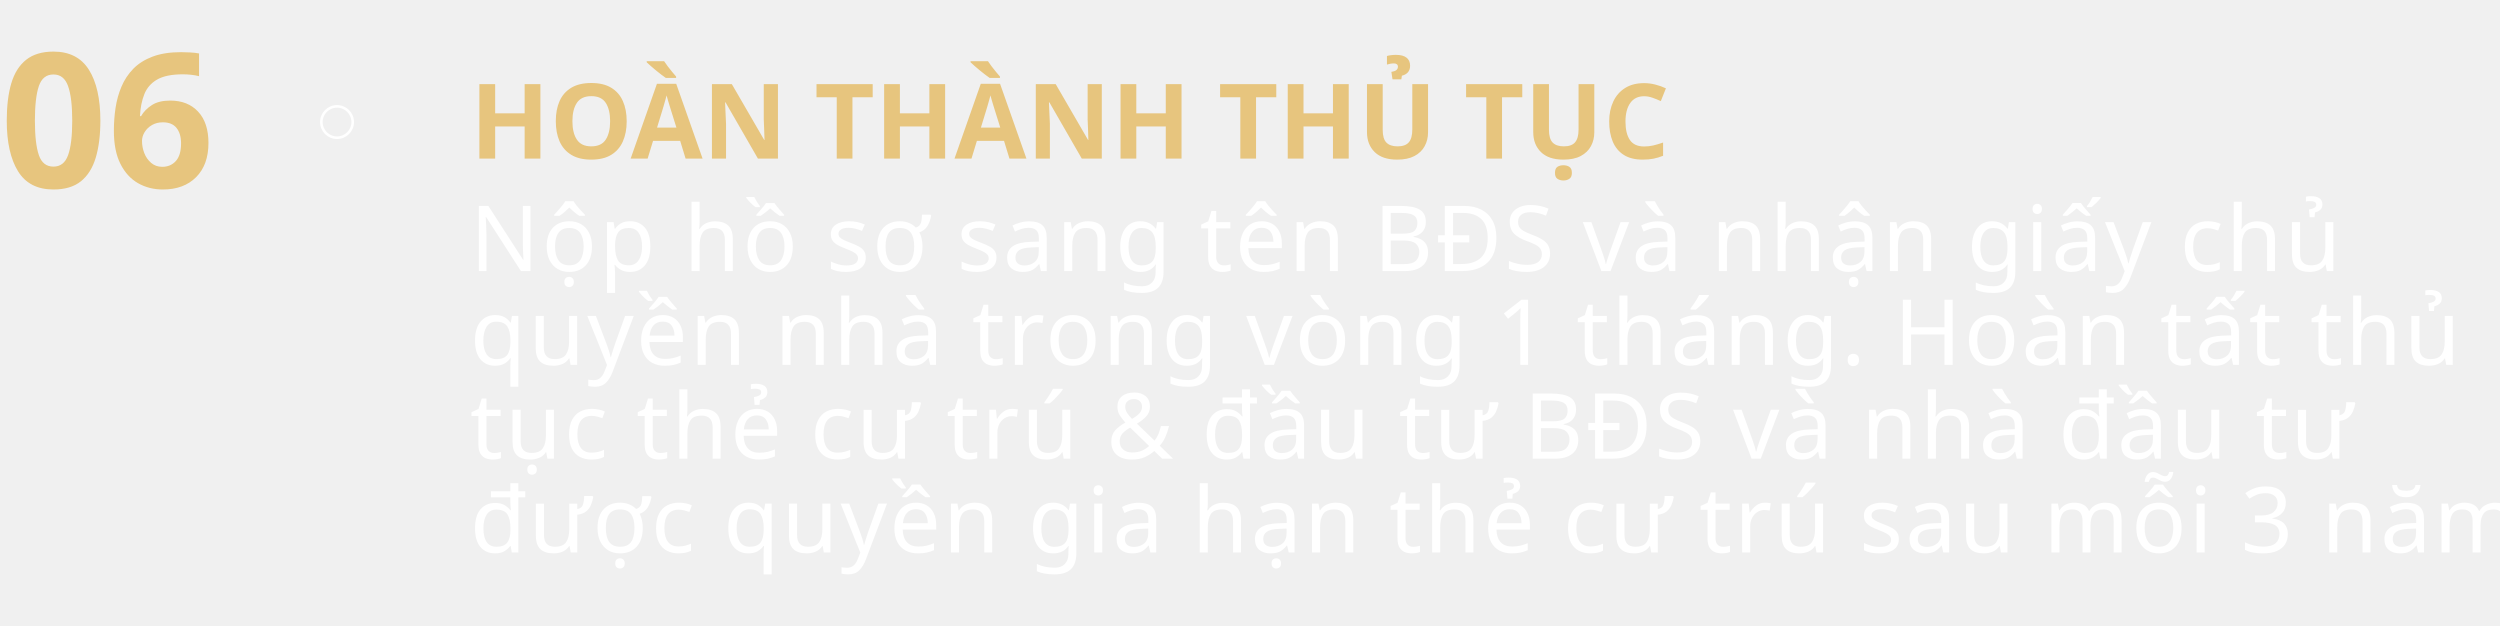
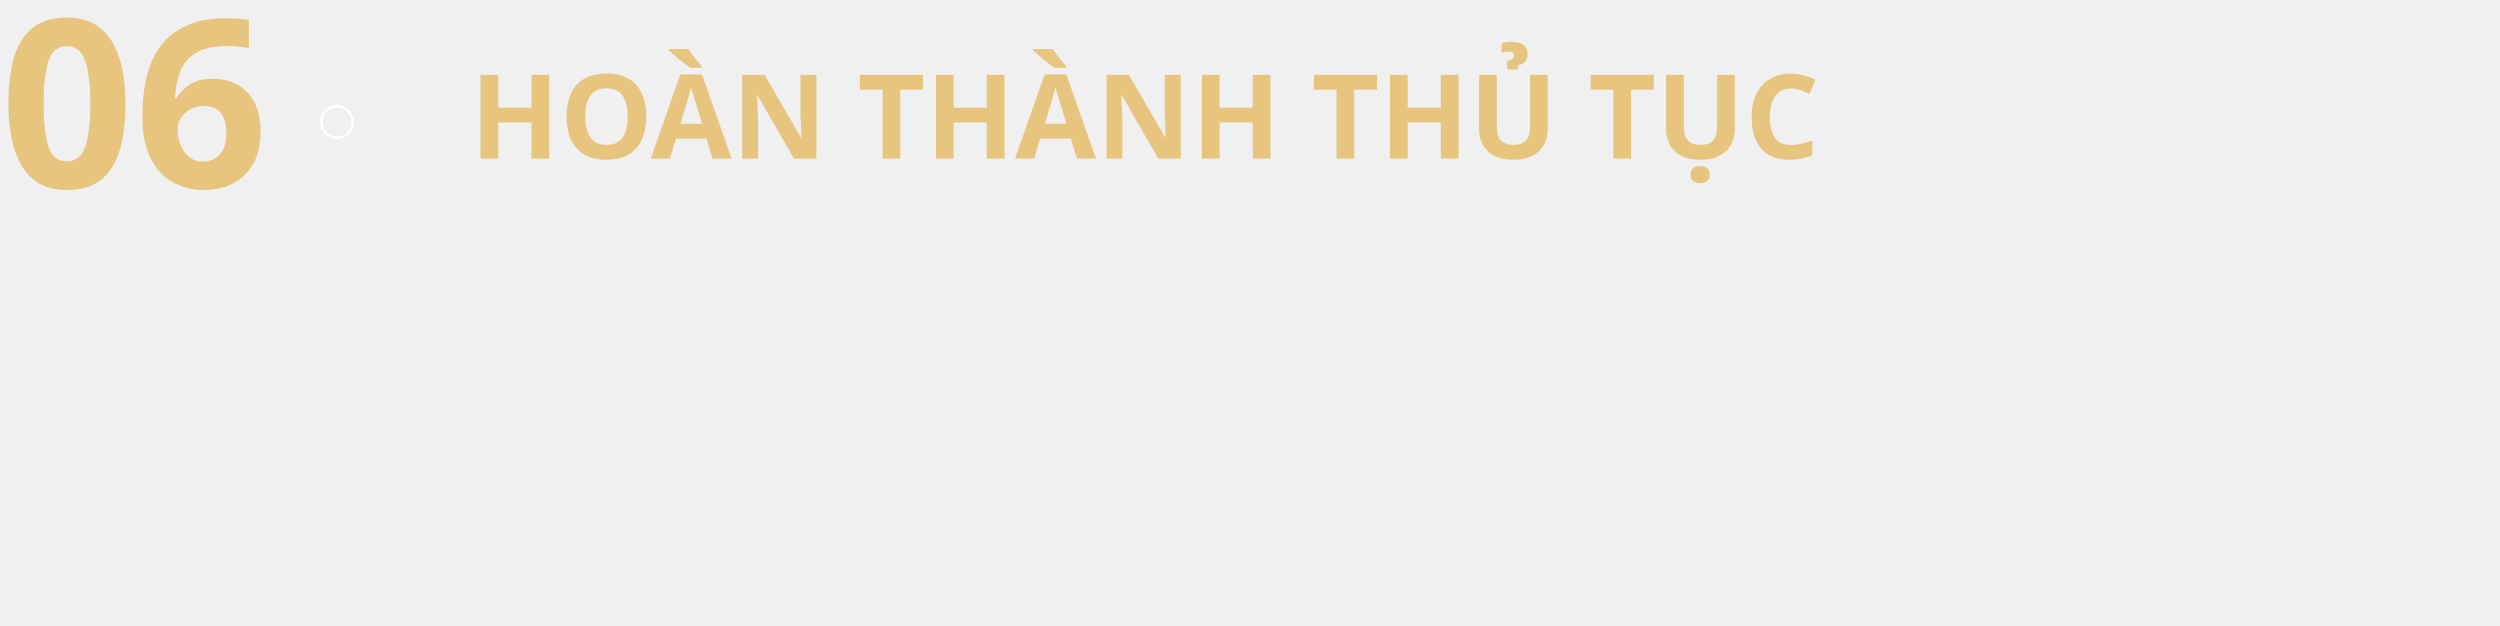
<svg xmlns="http://www.w3.org/2000/svg" width="959.373" height="240.013" viewBox="0 0 959.373 240.013">
  <g id="Group_67" data-name="Group 67" transform="translate(-105.354 -2397.221)">
-     <text id="_06_" data-name="06 " transform="translate(105.354 2469.221)" fill="#e7c57e" font-size="72" font-family="Mulish-ExtraBold, Mulish" font-weight="800">
+     <text id="_06_" data-name="06 " transform="translate(105.354 2469.221)" fill="#e7c57e" font-size="90" font-family="Mulish-ExtraBold, Mulish" font-weight="800">
      <tspan x="0" y="0">06</tspan>
    </text>
-     <text id="HOÀN_THÀNH_THỦ_TỤC" data-name="HOÀN THÀNH THỦ TỤC" transform="translate(285.728 2458.072)" fill="#e7c57e" font-size="40" font-family="Mulish-ExtraBold, Mulish" font-weight="800">
+     <text id="HOÀN_THÀNH_THỦ_TỤC" data-name="HOÀN THÀNH THỦ TỤC" transform="translate(285.728 2458.072)" fill="#e7c57e" font-size="45" font-family="Mulish-ExtraBold, Mulish" font-weight="800">
      <tspan x="0" y="0">HOÀN THÀNH THỦ TỤC</tspan>
-     </text>
-     <text id="Nộp_hồ_sơ_sang_tên_BĐS_và_nhận_giấy_chủ_quyền_nhà_trong_vòng_1_tháng._Hoàn_tất_thủ_tục_thẻ_cư_trú_đầu_tư_BĐS_và_nhà_đầu_tư_được_quyền_gia_hạn_thẻ_cư_trú_sau_mỗi_3_năm._" data-name="Nộp hồ sơ sang tên BĐS và nhận giấy chủ quyền nhà trong vòng 1 tháng. Hoàn tất thủ tục thẻ cư trú &amp; đầu tư BĐS và nhà đầu tư được quyền gia hạn thẻ cư trú sau mỗi 3 năm. " transform="translate(285.728 2474.233)" fill="#fff" font-size="35" font-family="Mulish, sans-serif" letter-spacing="0.026em">
-       <tspan x="0" y="27">Nộp hồ sơ sang tên BĐS và nhận giấy chủ </tspan>
-       <tspan x="0" y="63">quyền nhà trong vòng 1 tháng. Hoàn tất thủ </tspan>
-       <tspan x="0" y="99">tục thẻ cư trú &amp; đầu tư BĐS và nhà đầu tư</tspan>
-       <tspan x="0" y="135">được quyền gia hạn thẻ cư trú sau mỗi 3 năm.</tspan>
    </text>
    <circle id="Ellipse_5" data-name="Ellipse 5" cx="6.016" cy="6.016" r="6.016" transform="translate(228.672 2438.04)" fill="none" stroke="#fff" stroke-miterlimit="10" stroke-width="1" />
  </g>
</svg>
